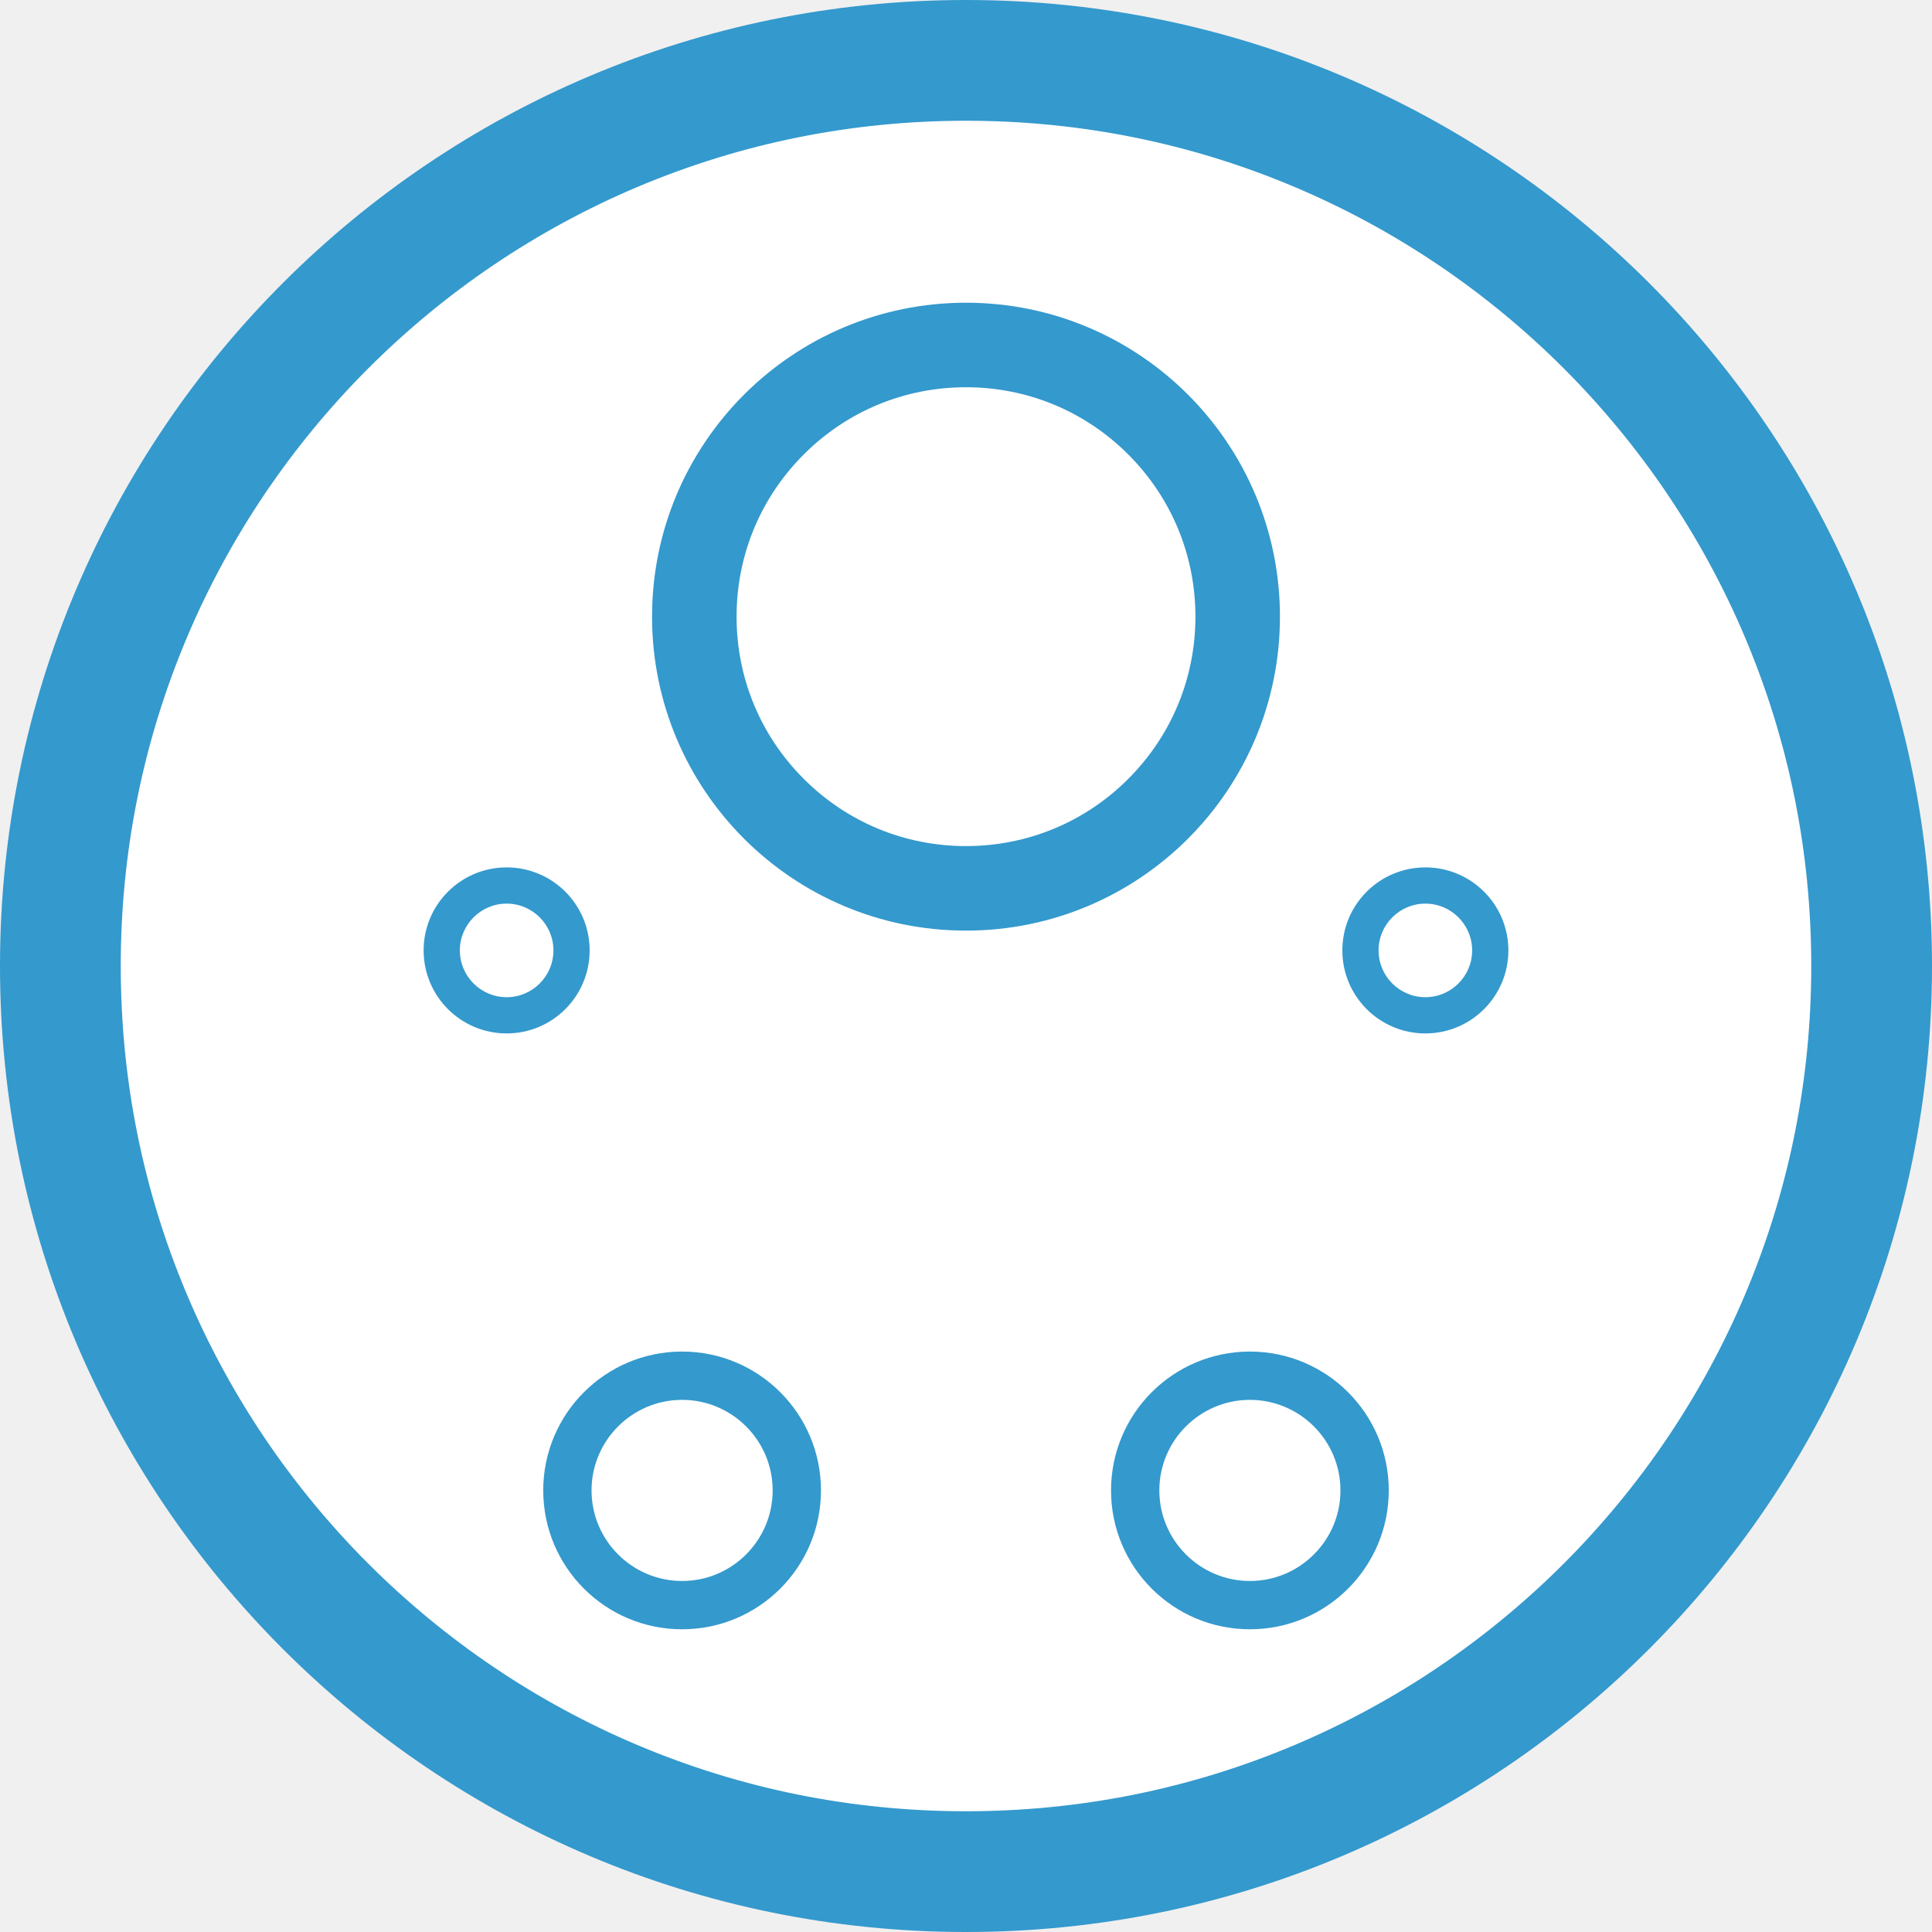
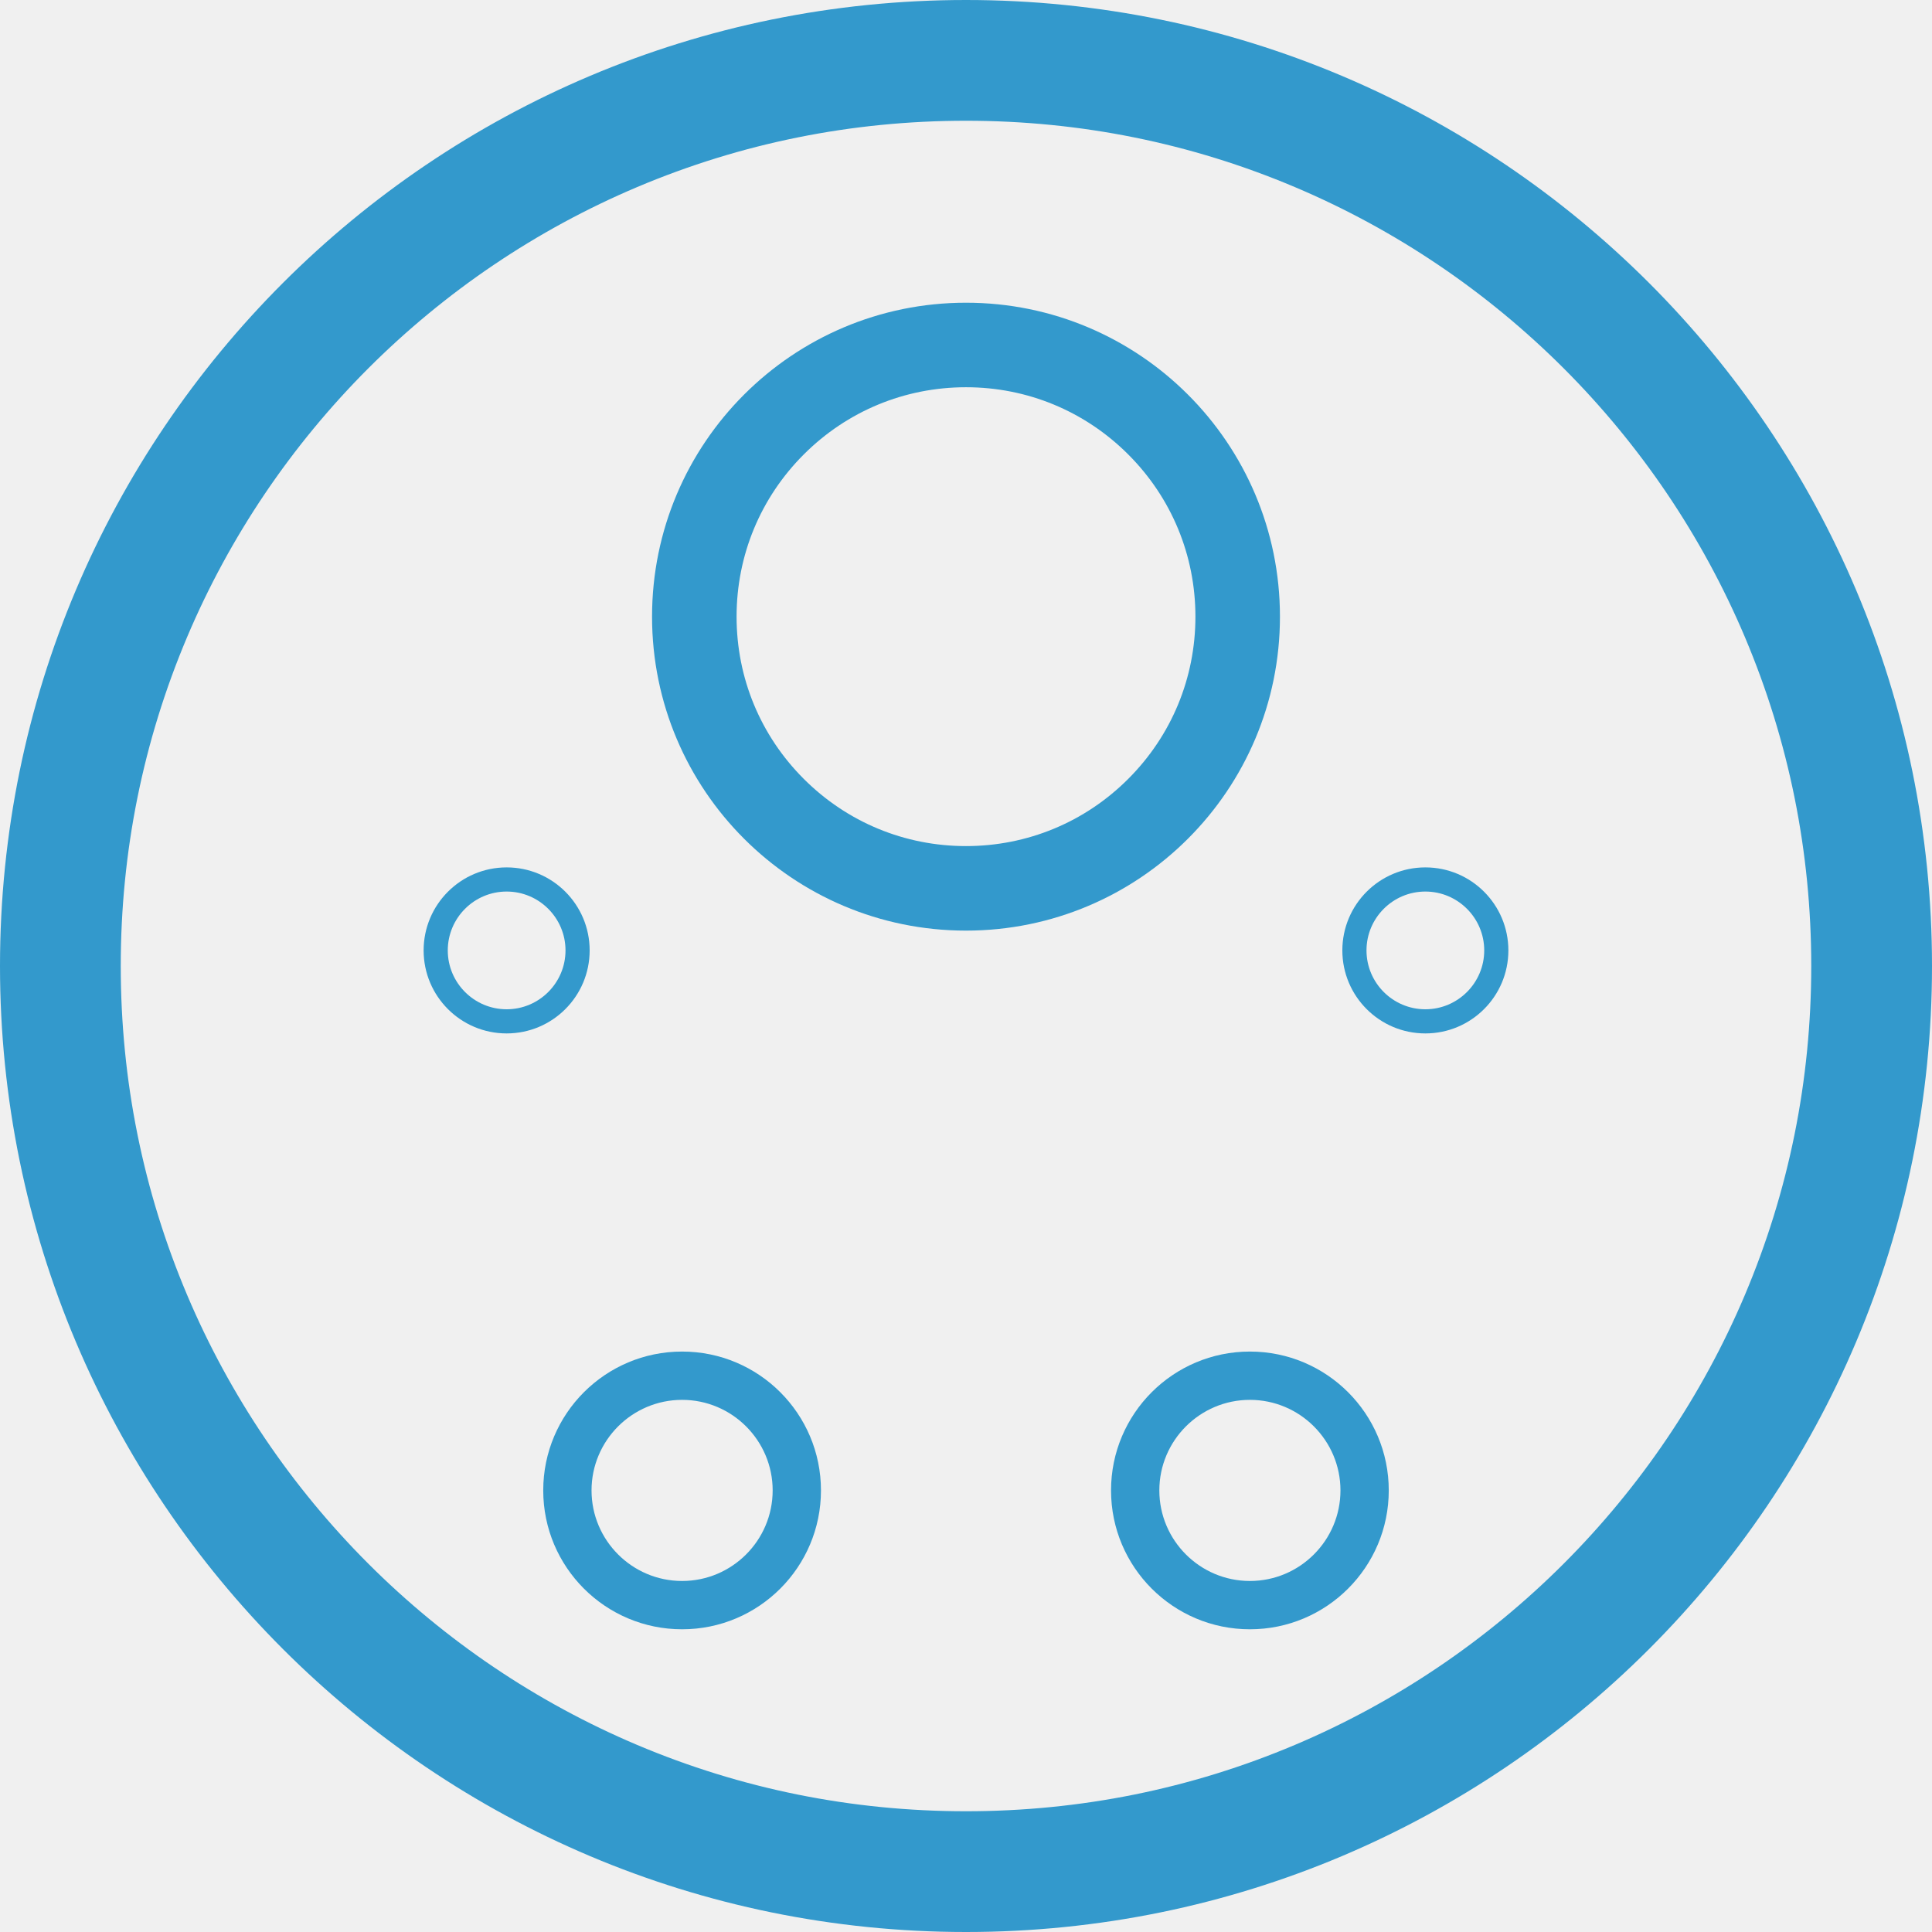
<svg xmlns="http://www.w3.org/2000/svg" version="1.1" id="Layer_1" x="0px" y="0px" width="1600px" height="1600px" viewBox="0 0 1600 1600" enable-background="new 0 0 1600 1600" xml:space="preserve">
  <g>
-     <path fill="#FFFFFF" d="M800,1550c-101.271,0-199.487-19.823-291.919-58.918c-89.304-37.771-169.517-91.857-238.411-160.752   c-68.896-68.895-122.979-149.107-160.751-238.411C69.822,999.487,50,901.271,50,800s19.822-199.487,58.918-291.919   c37.771-89.303,91.855-169.517,160.751-238.411c68.895-68.895,149.107-122.98,238.411-160.752C600.513,69.823,698.729,50,800,50   c101.271,0,199.486,19.823,291.918,58.918c89.304,37.772,169.517,91.857,238.411,160.752   c68.896,68.895,122.979,149.108,160.751,238.411C1530.177,600.513,1550,698.729,1550,800s-19.823,199.487-58.918,291.918   c-37.772,89.304-91.856,169.517-160.752,238.411c-68.895,68.895-149.107,122.979-238.411,160.752   C999.486,1530.176,901.271,1550,800,1550z" />
-     <path fill="#3499CD" d="M800,100c94.544,0,186.205,18.494,272.44,54.968c41.457,17.535,81.449,39.243,118.866,64.521   c37.088,25.056,71.967,53.834,103.668,85.536c31.701,31.701,60.479,66.58,85.536,103.667   c25.277,37.418,46.985,77.409,64.521,118.865C1481.506,613.794,1500,705.457,1500,800s-18.494,186.206-54.969,272.441   c-17.535,41.456-39.243,81.447-64.521,118.864c-25.057,37.089-53.835,71.968-85.536,103.668   c-31.701,31.701-66.58,60.479-103.668,85.535c-37.417,25.279-77.409,46.987-118.866,64.521C986.205,1481.505,894.544,1500,800,1500   c-94.545,0-186.206-18.494-272.441-54.969c-41.457-17.534-81.449-39.242-118.866-64.521   c-37.088-25.056-71.967-53.834-103.668-85.535s-60.479-66.58-85.536-103.668c-25.277-37.417-46.985-77.408-64.521-118.864   C118.494,986.206,100,894.543,100,800s18.494-186.206,54.969-272.441c17.534-41.456,39.242-81.447,64.521-118.865   c25.058-37.087,53.836-71.966,85.536-103.667c31.701-31.702,66.58-60.479,103.668-85.536   c37.417-25.279,77.409-46.987,118.866-64.521C613.794,118.494,705.455,100,800,100 M800,0C358.172,0,0,358.172,0,800   s358.172,800,800,800c441.827,0,800-358.172,800-800S1241.827,0,800,0L800,0z" />
+     <path fill="#3399CC" d="M800,100c94.544,0,186.206,18.494,272.441,54.969c41.456,17.535,81.448,39.242,118.866,64.521   c37.087,25.056,71.966,53.834,103.667,85.536c31.702,31.701,60.479,66.58,85.536,103.668   c25.278,37.417,46.986,77.409,64.521,118.866C1481.506,613.794,1500,705.457,1500,800c0,94.544-18.494,186.206-54.968,272.441   c-17.535,41.456-39.243,81.448-64.521,118.866c-25.057,37.087-53.834,71.966-85.536,103.667   c-31.701,31.702-66.58,60.479-103.667,85.536c-37.418,25.278-77.41,46.986-118.866,64.521C986.206,1481.506,894.544,1500,800,1500   c-94.543,0-186.206-18.494-272.441-54.968c-41.457-17.535-81.449-39.243-118.866-64.521   c-37.088-25.057-71.967-53.834-103.668-85.536c-31.701-31.701-60.479-66.58-85.536-103.667   c-25.279-37.418-46.987-77.41-64.521-118.866C118.494,986.206,100,894.544,100,800c0-94.543,18.494-186.206,54.969-272.441   c17.534-41.457,39.242-81.449,64.521-118.866c25.056-37.088,53.834-71.967,85.536-103.668s66.58-60.479,103.668-85.536   c37.417-25.279,77.409-46.986,118.866-64.521C613.794,118.494,705.457,100,800,100 M800,0C358.172,0,0,358.172,0,800   c0,441.828,358.172,800,800,800c441.828,0,800-358.172,800-800C1600,358.172,1241.828,0,800,0L800,0z" />
  </g>
-   <polygon fill="none" points="564.886,1234.302 419.576,787.09 800,510.697 1180.423,787.09 1035.113,1234.302 " />
+   <polygon fill="none" points="564.886,1234.303 419.577,787.091 800.001,510.696 1180.422,787.091 1035.113,1234.303 " />
  <line fill="none" stroke="#3C99CD" stroke-width="9.700000e-05" stroke-miterlimit="10" x1="1113.449" y1="676.093" x2="1113.449" y2="676.093" />
  <g>
-     <path fill="#3499CD" d="M564.886,1159.302c41.354,0,75,33.646,75,75c0,41.355-33.646,75-75,75c-41.355,0-75-33.645-75-75   C489.886,1192.947,523.529,1159.302,564.886,1159.302 M564.886,1119.302c-63.514,0-115,51.486-115,115c0,63.513,51.486,115,115,115   c63.513,0,115-51.487,115-115S628.397,1119.302,564.886,1119.302L564.886,1119.302z" />
+     <path fill="#3399CC" d="M564.886,1159.303c41.355,0,75,33.645,75,75s-33.645,75-75,75s-75-33.645-75-75   S523.531,1159.303,564.886,1159.303 M564.886,1119.303c-63.513,0-115,51.486-115,115c0,63.512,51.487,115,115,115   s115-51.488,115-115C679.886,1170.789,628.398,1119.303,564.886,1119.303L564.886,1119.303z" />
  </g>
  <g>
-     <path fill="#3499CD" d="M1035.113,1159.302c41.355,0,75,33.646,75,75c0,41.355-33.645,75-75,75c-41.354,0-75-33.645-75-75   C960.113,1192.947,993.759,1159.302,1035.113,1159.302 M1035.113,1119.302c-63.513,0-115,51.486-115,115   c0,63.513,51.487,115,115,115c63.514,0,115-51.487,115-115S1098.627,1119.302,1035.113,1119.302L1035.113,1119.302z" />
+     <path fill="#3399CC" d="M1035.113,1159.303c41.355,0,75,33.645,75,75s-33.645,75-75,75s-75-33.645-75-75   S993.758,1159.303,1035.113,1159.303 M1035.113,1119.303c-63.512,0-115,51.486-115,115c0,63.512,51.488,115,115,115   c63.514,0,115-51.488,115-115C1150.113,1170.789,1098.627,1119.303,1035.113,1119.303L1035.113,1119.303z" />
  </g>
  <g>
-     <path fill="#3499CD" d="M1180.423,748.34c21.366,0,38.75,17.383,38.75,38.75c0,21.366-17.384,38.749-38.75,38.749   c-21.367,0-38.75-17.383-38.75-38.749S1159.056,748.34,1180.423,748.34 M1180.423,718.34c-37.971,0-68.75,30.779-68.75,68.75   c0,37.968,30.779,68.749,68.75,68.749c37.97,0,68.75-30.781,68.75-68.749C1249.173,749.12,1218.393,718.34,1180.423,718.34   L1180.423,718.34z" />
+     <path fill="#3399CC" d="M1180.422,738.341c26.881,0,48.75,21.869,48.75,48.75c0,26.88-21.869,48.749-48.75,48.749   s-48.75-21.869-48.75-48.749C1131.672,760.21,1153.541,738.341,1180.422,738.341 M1180.422,718.341   c-37.969,0-68.75,30.779-68.75,68.75c0,37.968,30.781,68.749,68.75,68.749c37.971,0,68.75-30.781,68.75-68.749   C1249.172,749.12,1218.393,718.341,1180.422,718.341L1180.422,718.341z" />
  </g>
  <g>
-     <path fill="#3499CD" d="M419.576,748.34c21.367,0,38.75,17.383,38.75,38.75c0,21.366-17.383,38.749-38.75,38.749   c-21.366,0-38.75-17.383-38.75-38.749S398.21,748.34,419.576,748.34 M419.576,718.34c-37.97,0-68.75,30.779-68.75,68.75   c0,37.968,30.78,68.749,68.75,68.749c37.971,0,68.75-30.781,68.75-68.749C488.326,749.12,457.547,718.34,419.576,718.34   L419.576,718.34z" />
+     <path fill="#3399CC" d="M419.577,738.341c26.881,0,48.75,21.869,48.75,48.75c0,26.88-21.869,48.749-48.75,48.749   s-48.75-21.869-48.75-48.749C370.827,760.21,392.696,738.341,419.577,738.341 M419.577,718.341c-37.97,0-68.75,30.779-68.75,68.75   c0,37.968,30.78,68.749,68.75,68.749s68.75-30.781,68.75-68.749C488.327,749.12,457.547,718.341,419.577,718.341L419.577,718.341z" />
  </g>
  <g>
-     <path fill="#3499CD" d="M800,320.697c50.752,0,98.466,19.763,134.352,55.649S990,459.946,990,510.697s-19.764,98.464-55.648,134.35   c-35.886,35.886-83.599,55.649-134.352,55.649c-50.75,0-98.465-19.764-134.351-55.649S610,561.448,610,510.697   s19.765-98.464,55.649-134.351C701.536,340.46,749.25,320.697,800,320.697 M800,250.697c-143.594,0-260,116.405-260,260   c0,143.595,116.406,259.999,260,259.999c143.596,0,260-116.404,260-259.999C1060,367.102,943.596,250.697,800,250.697L800,250.697z   " />
+     <path fill="#3399CC" d="M800.001,320.696c50.751,0,98.464,19.763,134.351,55.648C970.236,412.231,990,459.944,990,510.696   c0,50.751-19.764,98.465-55.648,134.351c-35.887,35.886-83.6,55.649-134.351,55.649c-50.751,0-98.464-19.764-134.351-55.649   s-55.649-83.6-55.649-134.351c0-50.752,19.763-98.465,55.649-134.351S749.25,320.696,800.001,320.696 M800.001,250.696   c-143.595,0-260,116.406-260,260c0,143.596,116.405,260,260,260S1060,654.292,1060,510.696   C1060,367.103,943.596,250.696,800.001,250.696L800.001,250.696z" />
  </g>
</svg>
